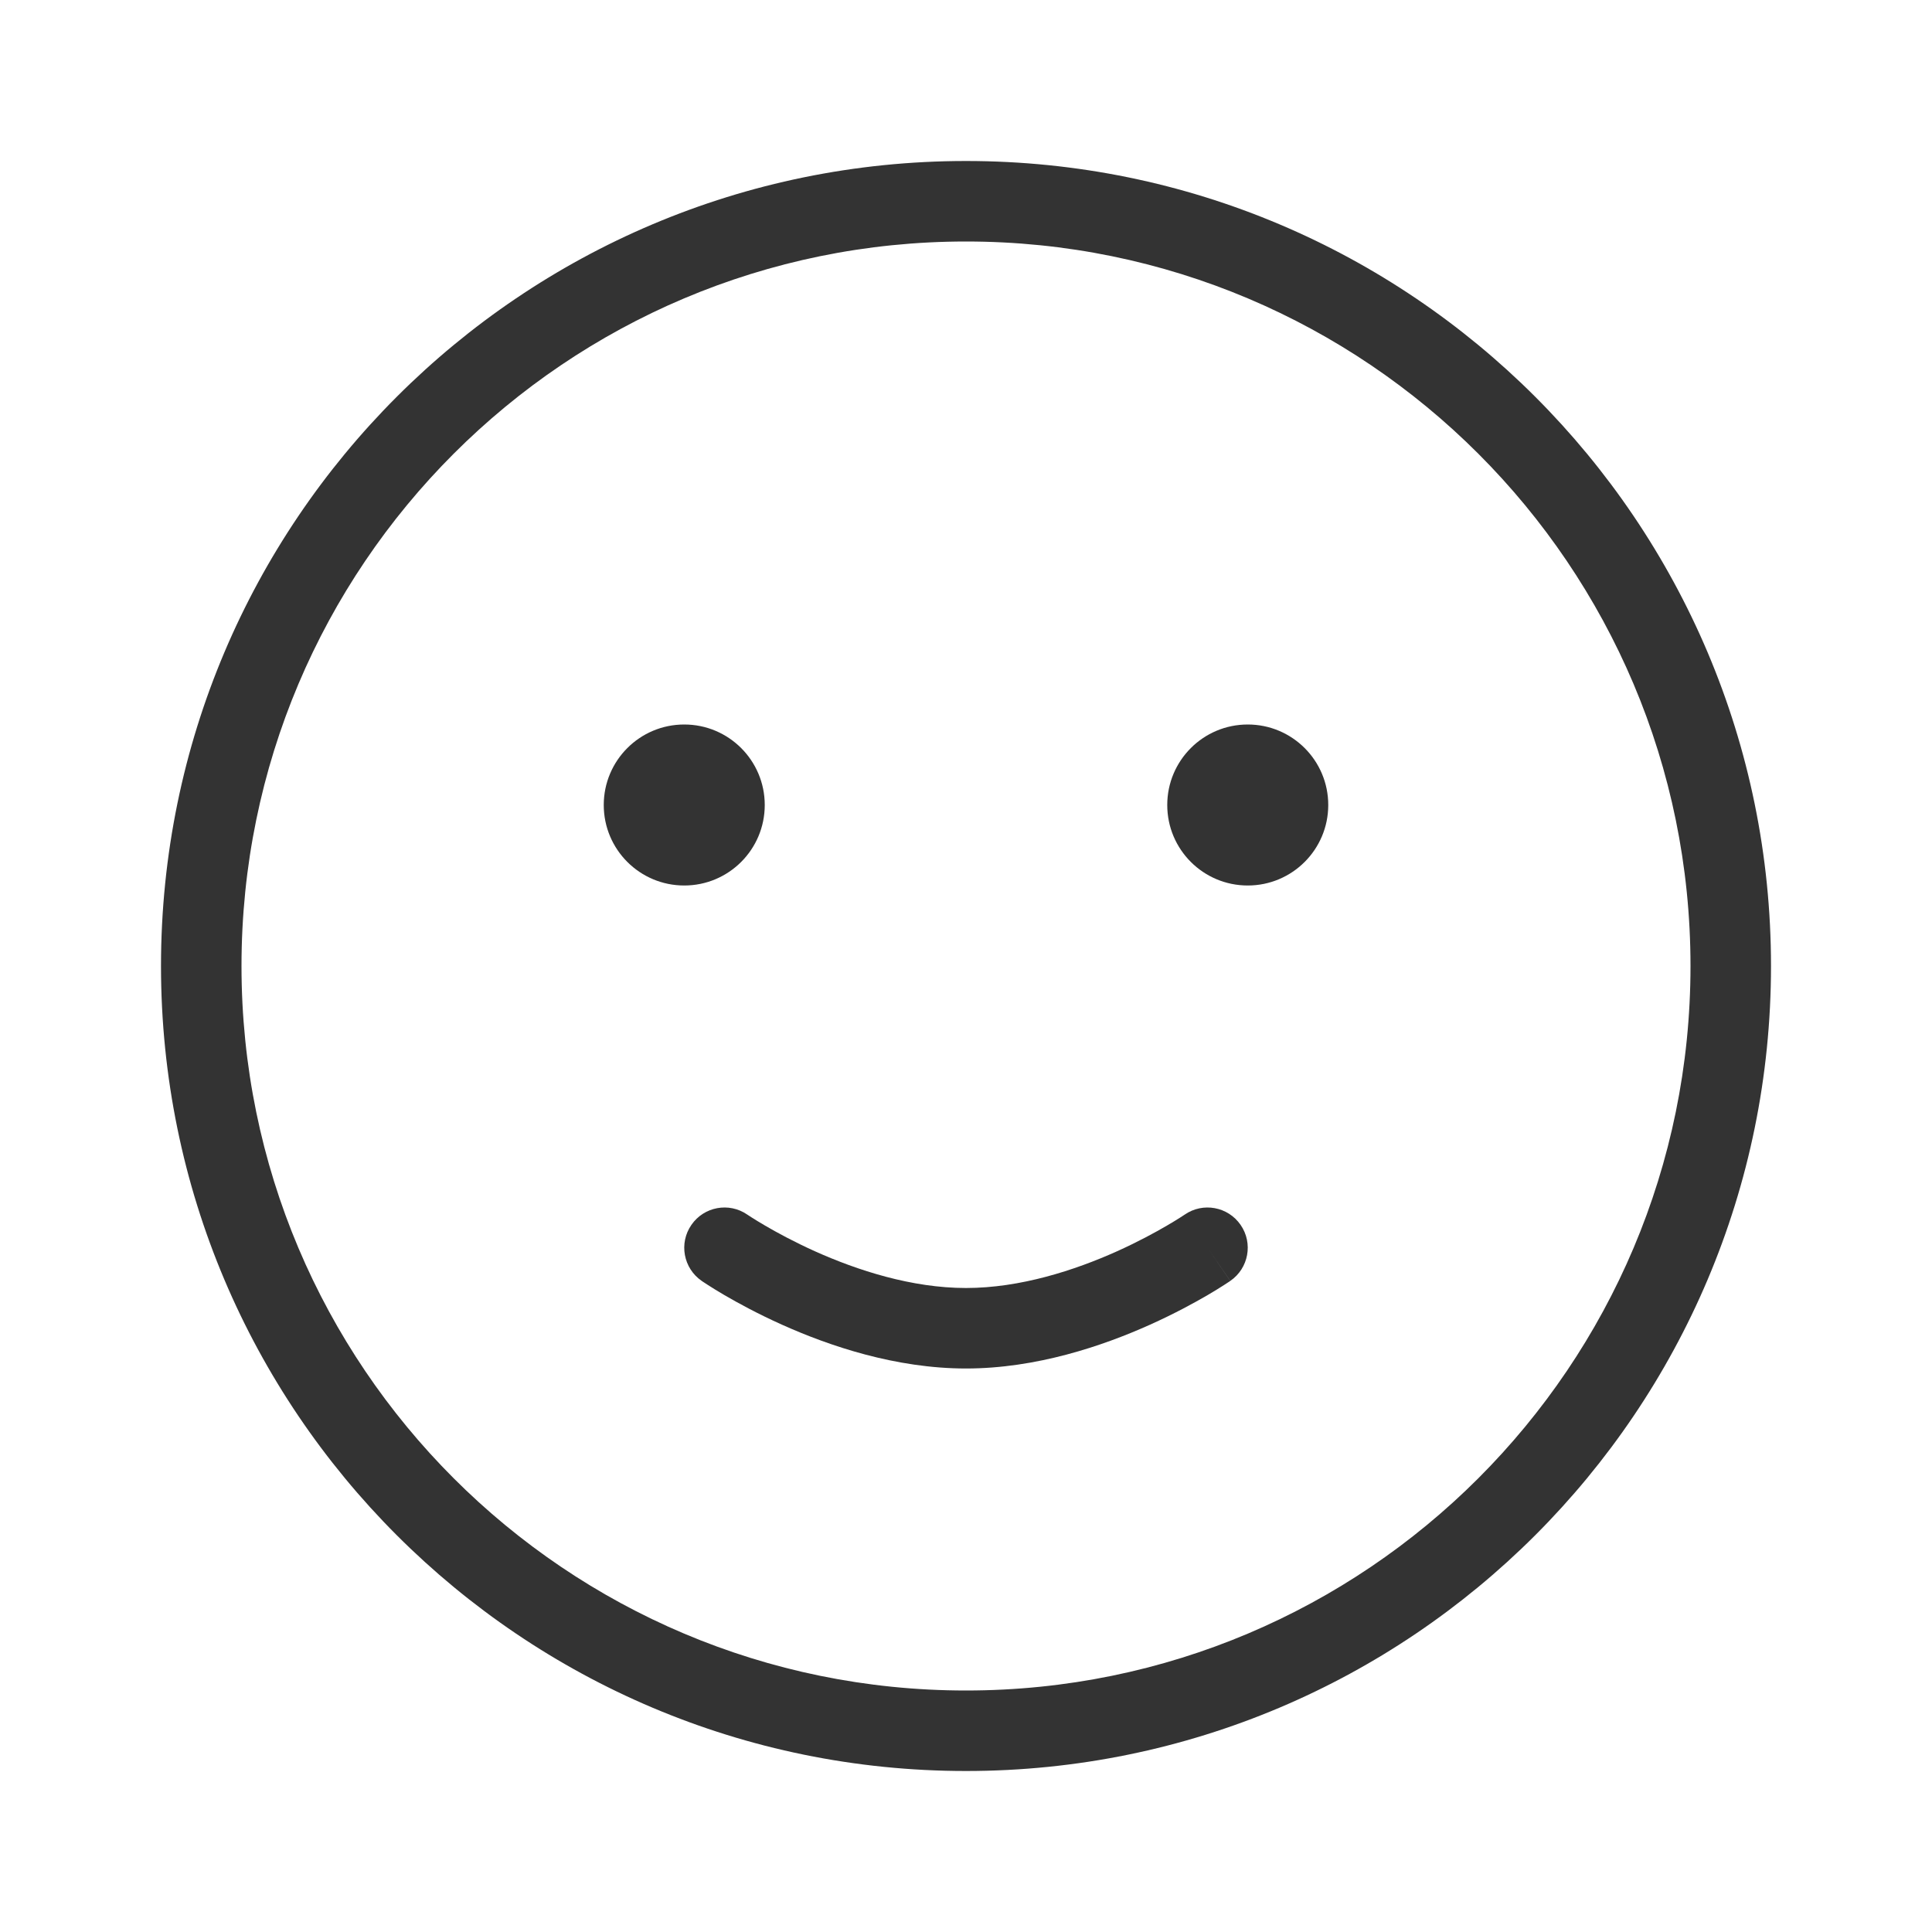
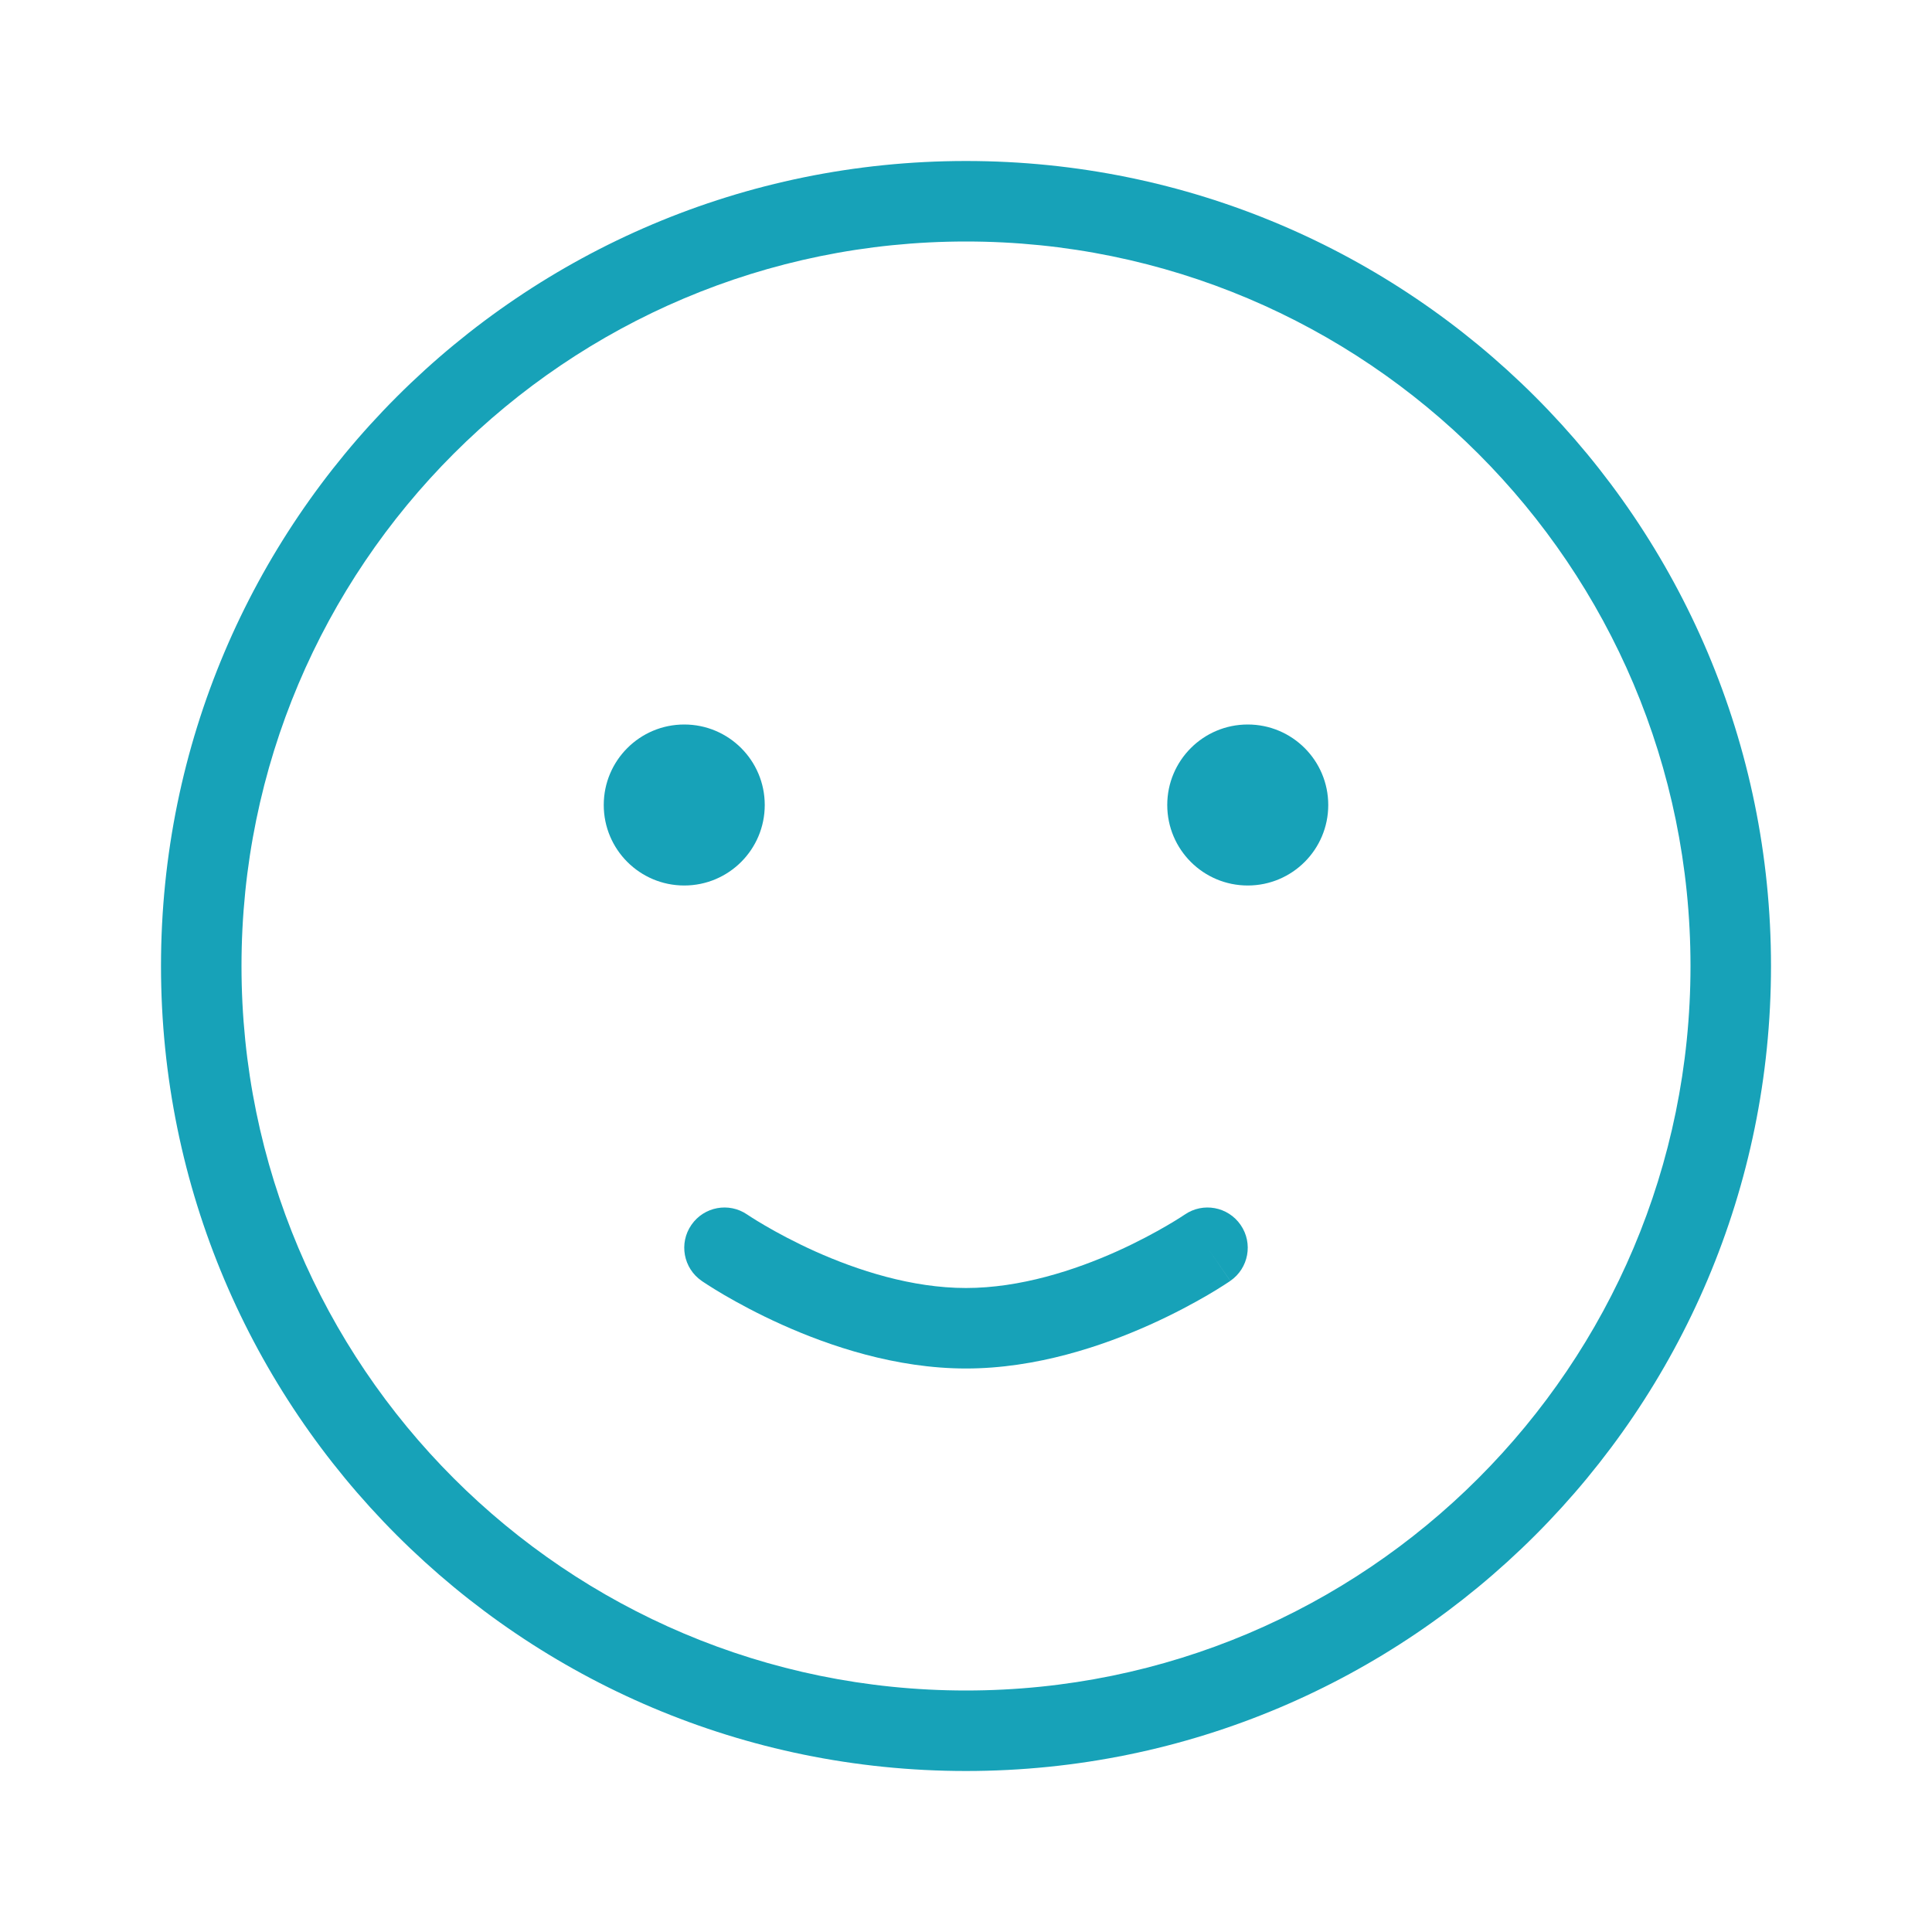
<svg xmlns="http://www.w3.org/2000/svg" fill="none" viewBox="0 0 48 48">
-   <path fill-rule="evenodd" clip-rule="evenodd" d="M24 42C33.941 42 42 33.941 42 24C42 14.059 33.941 6 24 6C14.059 6 6 14.059 6 24C6 33.941 14.059 42 24 42ZM24 44C35.046 44 44 35.046 44 24C44 12.954 35.046 4 24 4C12.954 4 4 12.954 4 24C4 35.046 12.954 44 24 44Z" fill="#333333" />
-   <path d="M19 20C19 21.105 18.105 22 17 22C15.895 22 15 21.105 15 20C15 18.895 15.895 18 17 18C18.105 18 19 18.895 19 20Z" fill="#333333" />
-   <path d="M33 20C33 21.105 32.105 22 31 22C29.895 22 29 21.105 29 20C29 18.895 29.895 18 31 18C32.105 18 33 18.895 33 20Z" fill="#333333" />
-   <path fill-rule="evenodd" clip-rule="evenodd" d="M29.433 30.177L29.431 30.178L29.413 30.19C29.395 30.201 29.368 30.22 29.33 30.244C29.255 30.292 29.141 30.363 28.993 30.449C28.697 30.622 28.269 30.855 27.752 31.088C26.701 31.56 25.349 32 24 32C22.651 32 21.299 31.56 20.248 31.088C19.731 30.855 19.303 30.622 19.007 30.449C18.859 30.363 18.745 30.292 18.67 30.244C18.632 30.22 18.605 30.201 18.587 30.19L18.569 30.178L18.567 30.177C18.567 30.177 18.567 30.176 18.567 30.177M18.567 30.177C18.567 30.176 18.566 30.176 18.566 30.176C18.111 29.863 17.49 29.978 17.177 30.433C16.863 30.887 16.978 31.51 17.433 31.823L17.967 31.048C17.433 31.823 17.433 31.823 17.433 31.823L17.435 31.825L17.438 31.827L17.448 31.834L17.48 31.855C17.506 31.873 17.544 31.898 17.592 31.928C17.687 31.989 17.824 32.075 17.997 32.176C18.342 32.377 18.834 32.645 19.429 32.912C20.605 33.44 22.252 34 24 34C25.748 34 27.395 33.44 28.571 32.912C29.166 32.645 29.658 32.377 30.003 32.176C30.176 32.075 30.313 31.989 30.408 31.928C30.456 31.898 30.494 31.873 30.52 31.855L30.552 31.834L30.562 31.827L30.565 31.825L30.566 31.824C30.567 31.824 30.567 31.823 30 31L30.567 31.823C31.022 31.51 31.137 30.887 30.823 30.433C30.51 29.978 29.887 29.863 29.433 30.177" fill="#333333" />
+   <path fill-rule="evenodd" clip-rule="evenodd" d="M24 42C33.941 42 42 33.941 42 24C42 14.059 33.941 6 24 6C14.059 6 6 14.059 6 24C6 33.941 14.059 42 24 42ZM24 44C35.046 44 44 35.046 44 24C44 12.954 35.046 4 24 4C12.954 4 4 12.954 4 24C4 35.046 12.954 44 24 44Z" fill="#17a2b8" />
+   <path d="M19 20C19 21.105 18.105 22 17 22C15.895 22 15 21.105 15 20C15 18.895 15.895 18 17 18C18.105 18 19 18.895 19 20Z" fill="#17a2b8" />
+   <path d="M33 20C33 21.105 32.105 22 31 22C29.895 22 29 21.105 29 20C29 18.895 29.895 18 31 18C32.105 18 33 18.895 33 20Z" fill="#17a2b8" />
+   <path fill-rule="evenodd" clip-rule="evenodd" d="M29.433 30.177L29.431 30.178L29.413 30.19C29.395 30.201 29.368 30.22 29.33 30.244C29.255 30.292 29.141 30.363 28.993 30.449C28.697 30.622 28.269 30.855 27.752 31.088C26.701 31.56 25.349 32 24 32C22.651 32 21.299 31.56 20.248 31.088C19.731 30.855 19.303 30.622 19.007 30.449C18.859 30.363 18.745 30.292 18.67 30.244C18.632 30.22 18.605 30.201 18.587 30.19L18.569 30.178L18.567 30.177C18.567 30.177 18.567 30.176 18.567 30.177M18.567 30.177C18.567 30.176 18.566 30.176 18.566 30.176C18.111 29.863 17.49 29.978 17.177 30.433C16.863 30.887 16.978 31.51 17.433 31.823L17.967 31.048C17.433 31.823 17.433 31.823 17.433 31.823L17.435 31.825L17.438 31.827L17.448 31.834L17.48 31.855C17.506 31.873 17.544 31.898 17.592 31.928C17.687 31.989 17.824 32.075 17.997 32.176C18.342 32.377 18.834 32.645 19.429 32.912C20.605 33.44 22.252 34 24 34C25.748 34 27.395 33.44 28.571 32.912C29.166 32.645 29.658 32.377 30.003 32.176C30.176 32.075 30.313 31.989 30.408 31.928C30.456 31.898 30.494 31.873 30.52 31.855L30.552 31.834L30.562 31.827L30.565 31.825L30.566 31.824C30.567 31.824 30.567 31.823 30 31L30.567 31.823C31.022 31.51 31.137 30.887 30.823 30.433C30.51 29.978 29.887 29.863 29.433 30.177" fill="#17a2b8" />
</svg>
